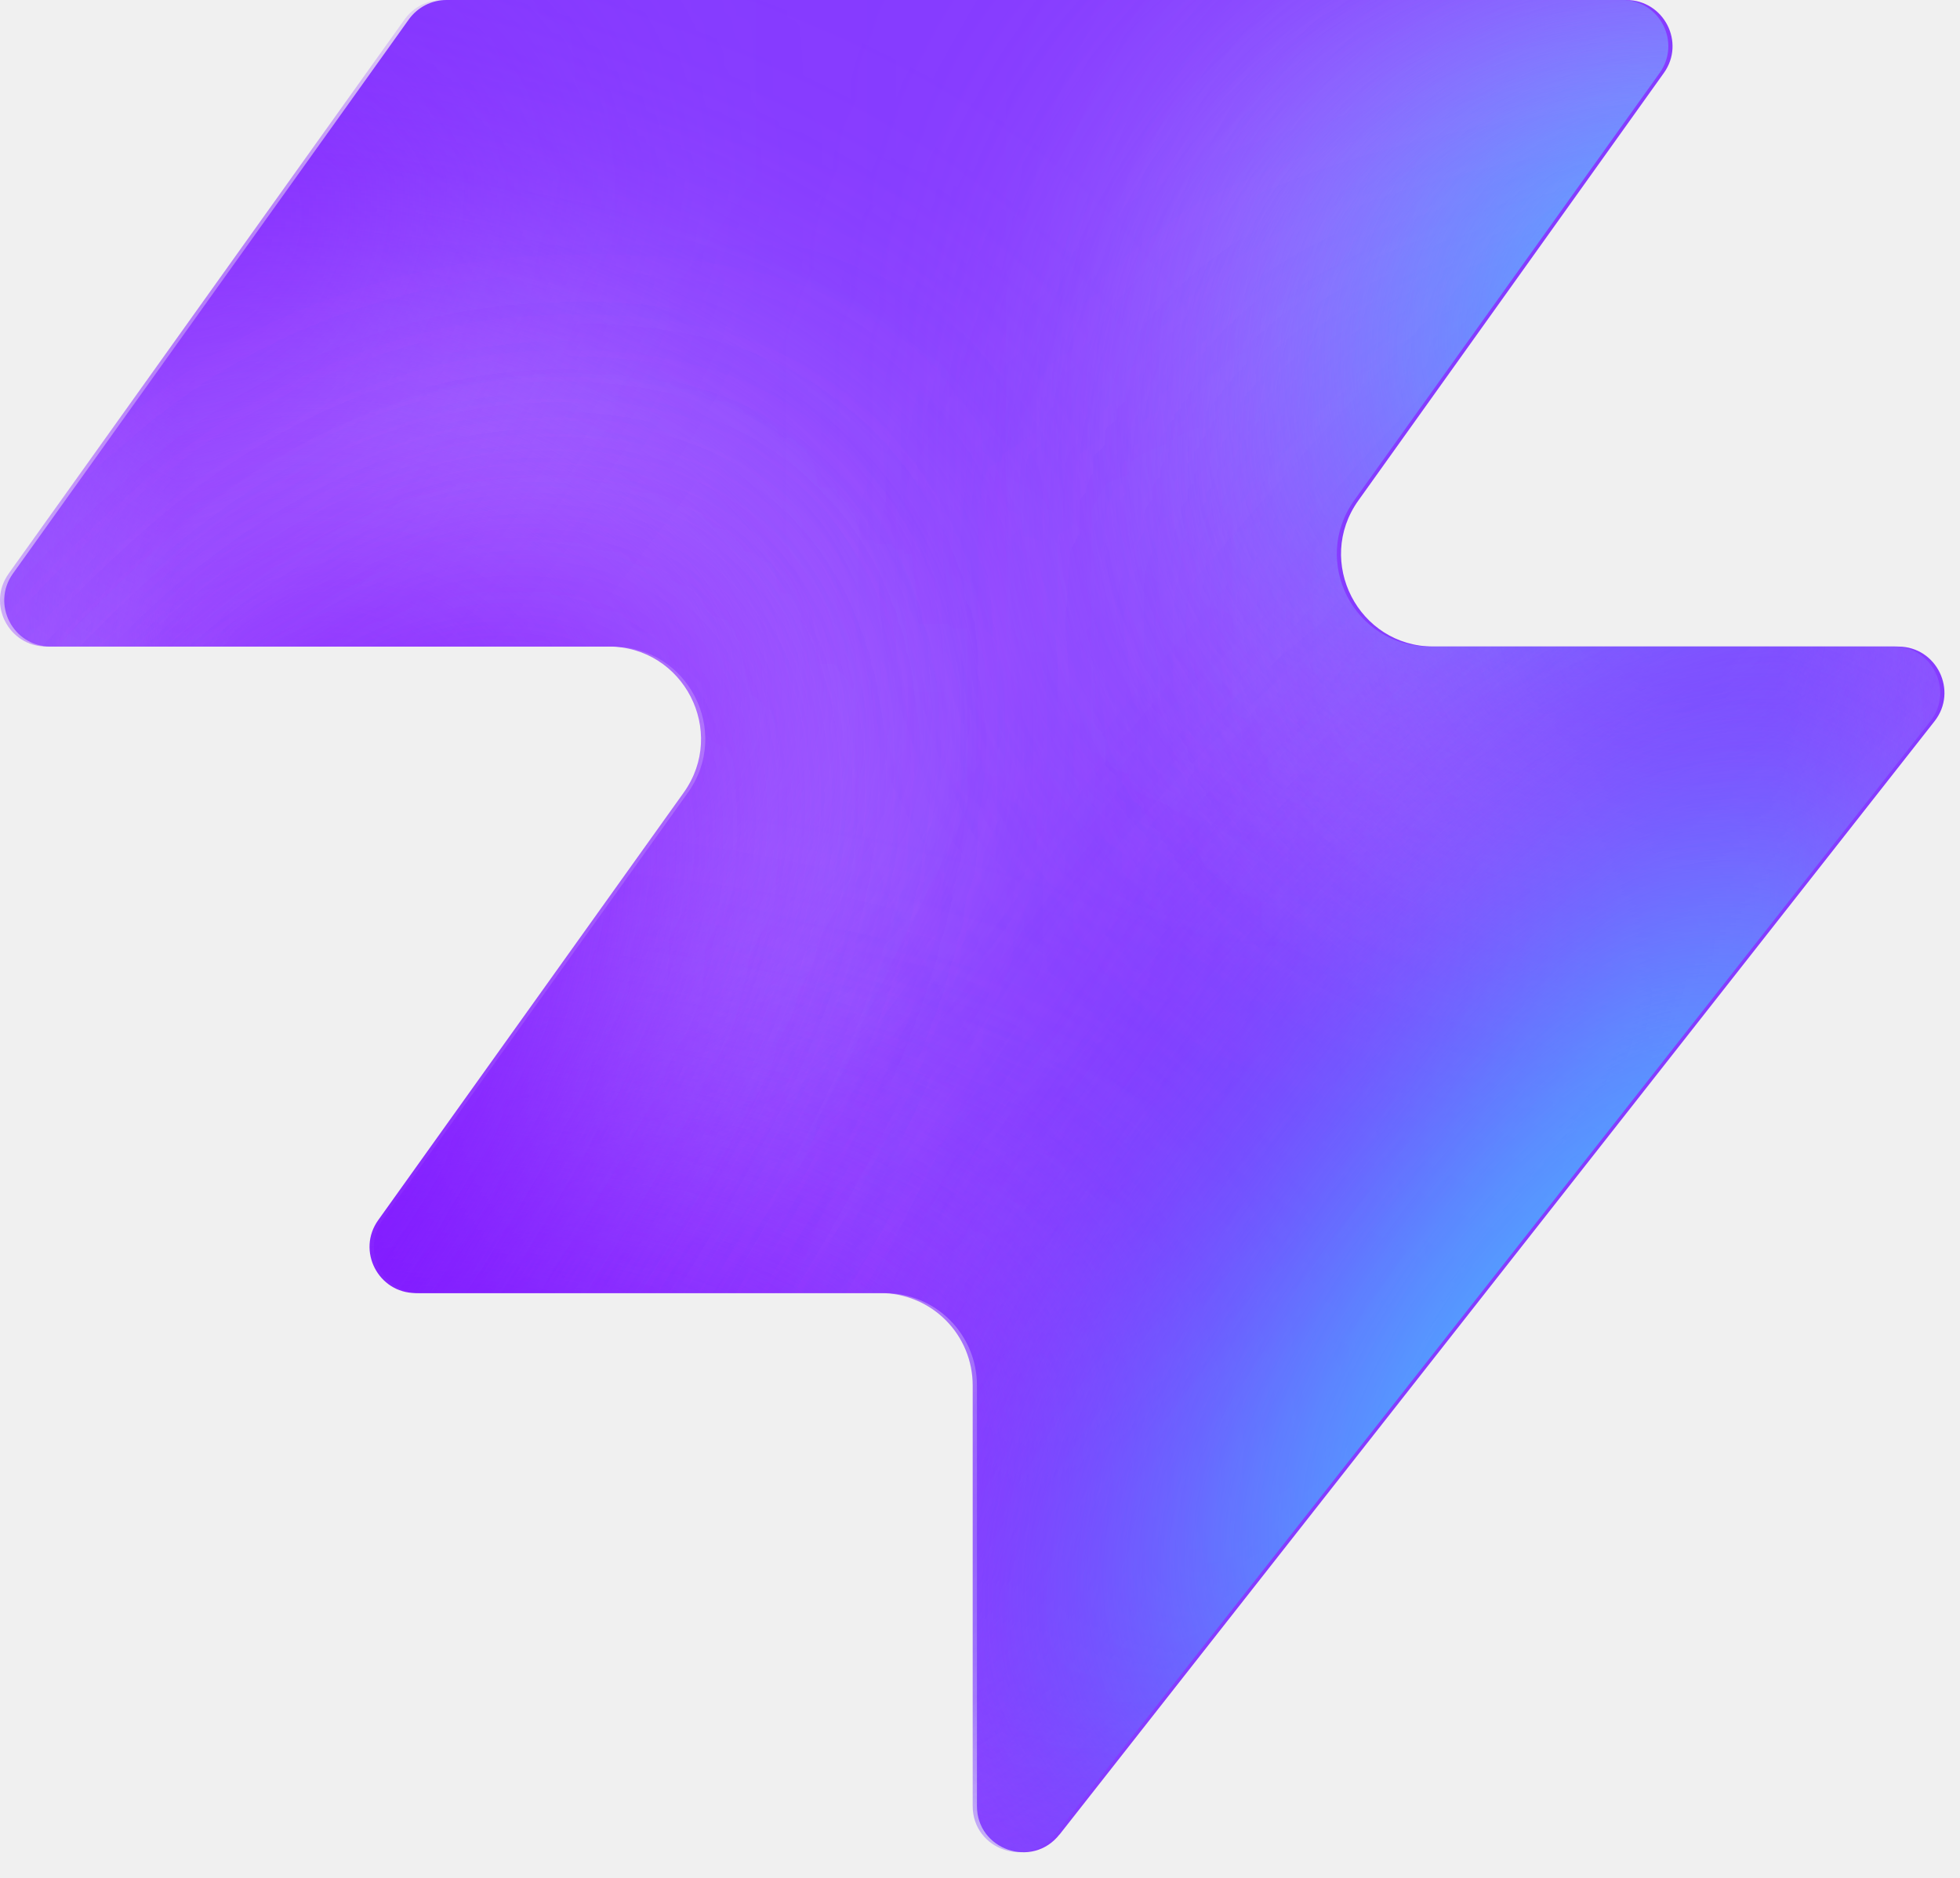
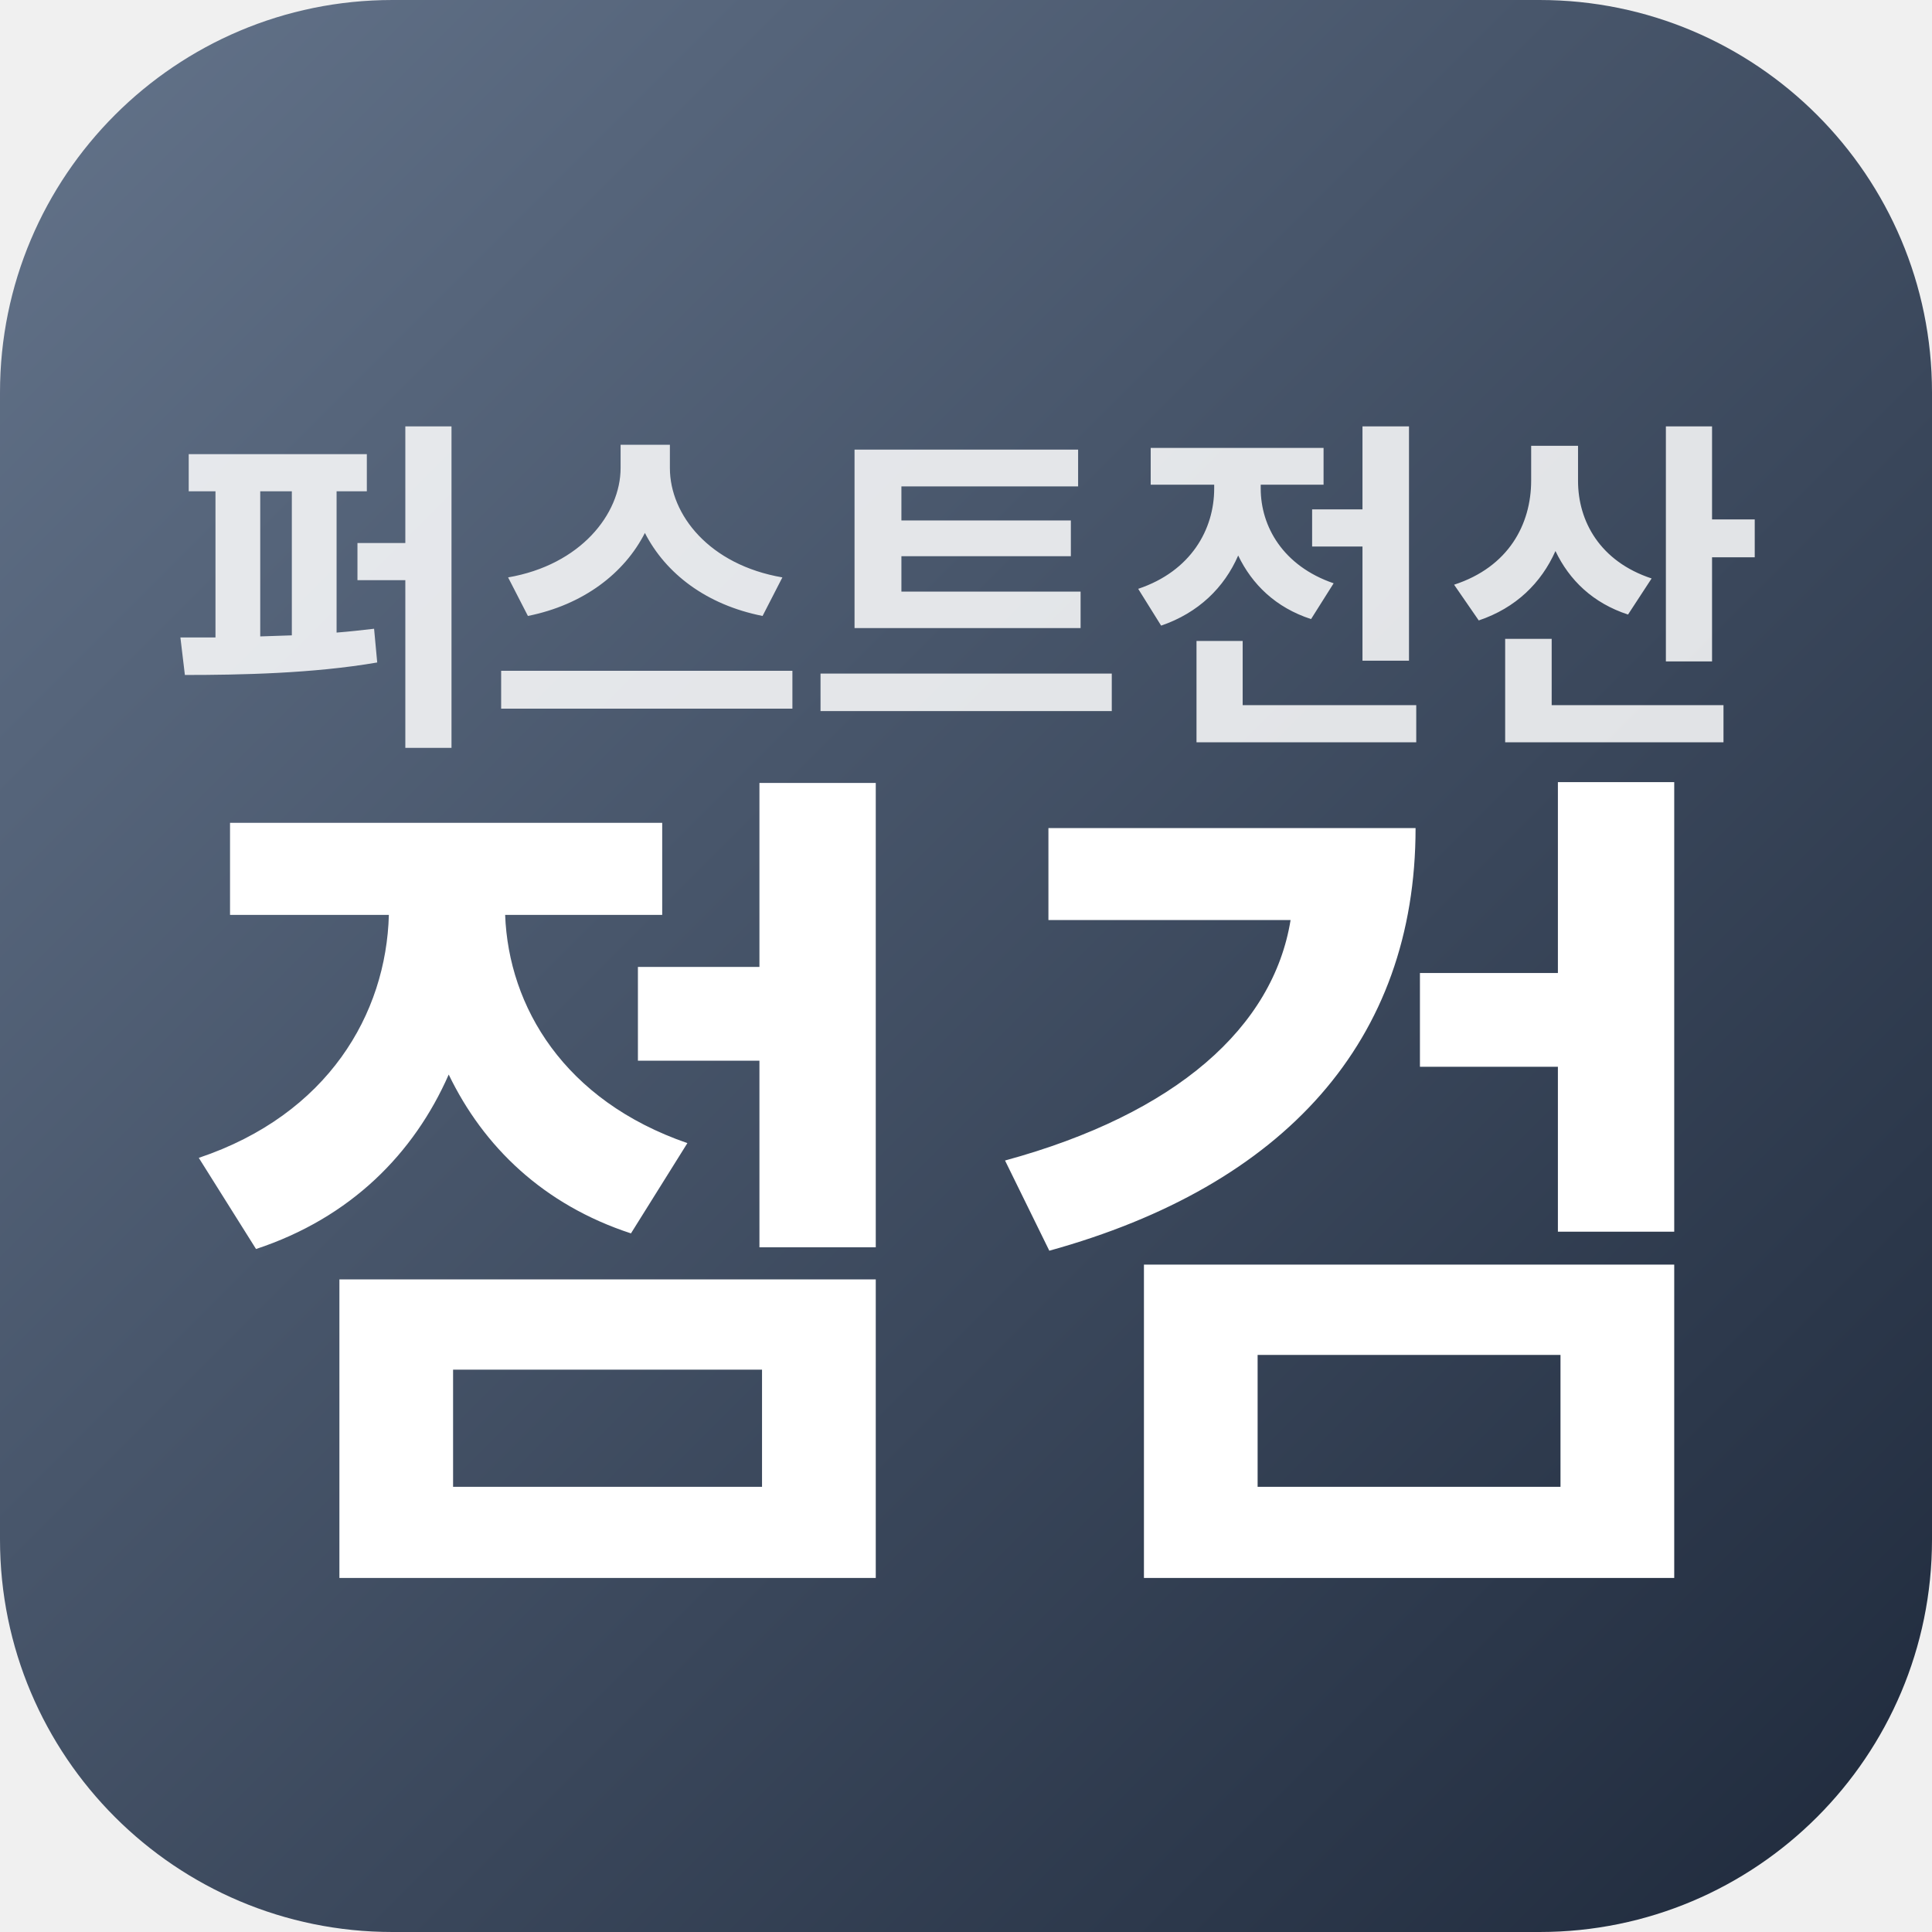
- <svg xmlns="http://www.w3.org/2000/svg" width="48" height="46" fill="none" viewBox="0 0 48 46">
-   <path fill="#863bff" d="M25.946 44.938c-.664.845-2.021.375-2.021-.698V33.937a2.26 2.26 0 0 0-2.262-2.262H10.287c-.92 0-1.456-1.04-.92-1.788l7.48-10.471c1.07-1.497 0-3.578-1.842-3.578H1.237c-.92 0-1.456-1.04-.92-1.788L10.013.474c.214-.297.556-.474.92-.474h28.894c.92 0 1.456 1.04.92 1.788l-7.48 10.471c-1.07 1.498 0 3.579 1.842 3.579h11.377c.943 0 1.473 1.088.89 1.83L25.947 44.94z" style="fill:#863bff;fill:color(display-p3 .525 .23 1);fill-opacity:1" />
-   <mask id="a" width="48" height="46" x="0" y="0" maskUnits="userSpaceOnUse" style="mask-type:alpha">
-     <path fill="#000" d="M25.842 44.938c-.664.844-2.021.375-2.021-.698V33.937a2.26 2.26 0 0 0-2.262-2.262H10.183c-.92 0-1.456-1.04-.92-1.788l7.48-10.471c1.07-1.498 0-3.579-1.842-3.579H1.133c-.92 0-1.456-1.04-.92-1.787L9.91.473c.214-.297.556-.474.92-.474h28.894c.92 0 1.456 1.04.92 1.788l-7.48 10.471c-1.07 1.498 0 3.578 1.842 3.578h11.377c.943 0 1.473 1.088.89 1.832L25.843 44.94z" style="fill:#000;fill-opacity:1" />
-   </mask>
-   <g mask="url(#a)">
-     <g filter="url(#b)">
-       <ellipse cx="5.508" cy="14.704" fill="#ede6ff" rx="5.508" ry="14.704" style="fill:#ede6ff;fill:color(display-p3 .927 .903 1);fill-opacity:1" transform="matrix(.00324 1 1 -.00324 -4.47 31.516)" />
-     </g>
-     <g filter="url(#c)">
-       <ellipse cx="10.399" cy="29.851" fill="#ede6ff" rx="10.399" ry="29.851" style="fill:#ede6ff;fill:color(display-p3 .927 .903 1);fill-opacity:1" transform="matrix(.00324 1 1 -.00324 -39.328 7.883)" />
-     </g>
-     <g filter="url(#d)">
-       <ellipse cx="5.508" cy="30.487" fill="#7e14ff" rx="5.508" ry="30.487" style="fill:#7e14ff;fill:color(display-p3 .492 .077 1);fill-opacity:1" transform="rotate(89.814 -25.913 -14.639)scale(1 -1)" />
-     </g>
-     <g filter="url(#e)">
-       <ellipse cx="5.508" cy="30.599" fill="#7e14ff" rx="5.508" ry="30.599" style="fill:#7e14ff;fill:color(display-p3 .492 .077 1);fill-opacity:1" transform="rotate(89.814 -32.644 -3.334)scale(1 -1)" />
-     </g>
-     <g filter="url(#f)">
-       <ellipse cx="5.508" cy="30.599" fill="#7e14ff" rx="5.508" ry="30.599" style="fill:#7e14ff;fill:color(display-p3 .492 .077 1);fill-opacity:1" transform="matrix(.00324 1 1 -.00324 -34.34 30.47)" />
-     </g>
-     <g filter="url(#g)">
-       <ellipse cx="14.072" cy="22.078" fill="#ede6ff" rx="14.072" ry="22.078" style="fill:#ede6ff;fill:color(display-p3 .927 .903 1);fill-opacity:1" transform="rotate(93.35 24.506 48.493)scale(-1 1)" />
-     </g>
-     <g filter="url(#h)">
-       <ellipse cx="3.47" cy="21.501" fill="#7e14ff" rx="3.47" ry="21.501" style="fill:#7e14ff;fill:color(display-p3 .492 .077 1);fill-opacity:1" transform="rotate(89.009 28.708 47.59)scale(-1 1)" />
-     </g>
-     <g filter="url(#i)">
-       <ellipse cx="3.47" cy="21.501" fill="#7e14ff" rx="3.47" ry="21.501" style="fill:#7e14ff;fill:color(display-p3 .492 .077 1);fill-opacity:1" transform="rotate(89.009 28.708 47.59)scale(-1 1)" />
-     </g>
-     <g filter="url(#j)">
-       <ellipse cx=".387" cy="8.972" fill="#7e14ff" rx="4.407" ry="29.108" style="fill:#7e14ff;fill:color(display-p3 .492 .077 1);fill-opacity:1" transform="rotate(39.51 .387 8.972)" />
-     </g>
-     <g filter="url(#k)">
-       <ellipse cx="47.523" cy="-6.092" fill="#7e14ff" rx="4.407" ry="29.108" style="fill:#7e14ff;fill:color(display-p3 .492 .077 1);fill-opacity:1" transform="rotate(37.892 47.523 -6.092)" />
-     </g>
-     <g filter="url(#l)">
-       <ellipse cx="41.412" cy="6.333" fill="#47bfff" rx="5.971" ry="9.665" style="fill:#47bfff;fill:color(display-p3 .28 .748 1);fill-opacity:1" transform="rotate(37.892 41.412 6.333)" />
-     </g>
-     <g filter="url(#m)">
-       <ellipse cx="-1.879" cy="38.332" fill="#7e14ff" rx="4.407" ry="29.108" style="fill:#7e14ff;fill:color(display-p3 .492 .077 1);fill-opacity:1" transform="rotate(37.892 -1.88 38.332)" />
-     </g>
-     <g filter="url(#n)">
-       <ellipse cx="-1.879" cy="38.332" fill="#7e14ff" rx="4.407" ry="29.108" style="fill:#7e14ff;fill:color(display-p3 .492 .077 1);fill-opacity:1" transform="rotate(37.892 -1.88 38.332)" />
-     </g>
-     <g filter="url(#o)">
-       <ellipse cx="35.651" cy="29.907" fill="#7e14ff" rx="4.407" ry="29.108" style="fill:#7e14ff;fill:color(display-p3 .492 .077 1);fill-opacity:1" transform="rotate(37.892 35.651 29.907)" />
-     </g>
-     <g filter="url(#p)">
-       <ellipse cx="38.418" cy="32.4" fill="#47bfff" rx="5.971" ry="15.297" style="fill:#47bfff;fill:color(display-p3 .28 .748 1);fill-opacity:1" transform="rotate(37.892 38.418 32.4)" />
-     </g>
-   </g>
+ <svg xmlns="http://www.w3.org/2000/svg" viewBox="0 0 512 512">
  <defs>
-     <filter id="b" width="60.045" height="41.654" x="-19.77" y="16.149" color-interpolation-filters="sRGB" filterUnits="userSpaceOnUse">
-       <feFlood flood-opacity="0" result="BackgroundImageFix" />
-       <feBlend in="SourceGraphic" in2="BackgroundImageFix" result="shape" />
-       <feGaussianBlur result="effect1_foregroundBlur_2002_17158" stdDeviation="7.659" />
-     </filter>
-     <filter id="c" width="90.34" height="51.437" x="-54.613" y="-7.533" color-interpolation-filters="sRGB" filterUnits="userSpaceOnUse">
-       <feFlood flood-opacity="0" result="BackgroundImageFix" />
-       <feBlend in="SourceGraphic" in2="BackgroundImageFix" result="shape" />
-       <feGaussianBlur result="effect1_foregroundBlur_2002_17158" stdDeviation="7.659" />
-     </filter>
-     <filter id="d" width="79.355" height="29.4" x="-49.64" y="2.03" color-interpolation-filters="sRGB" filterUnits="userSpaceOnUse">
-       <feFlood flood-opacity="0" result="BackgroundImageFix" />
-       <feBlend in="SourceGraphic" in2="BackgroundImageFix" result="shape" />
-       <feGaussianBlur result="effect1_foregroundBlur_2002_17158" stdDeviation="4.596" />
-     </filter>
-     <filter id="e" width="79.579" height="29.4" x="-45.045" y="20.029" color-interpolation-filters="sRGB" filterUnits="userSpaceOnUse">
-       <feFlood flood-opacity="0" result="BackgroundImageFix" />
-       <feBlend in="SourceGraphic" in2="BackgroundImageFix" result="shape" />
-       <feGaussianBlur result="effect1_foregroundBlur_2002_17158" stdDeviation="4.596" />
-     </filter>
-     <filter id="f" width="79.579" height="29.4" x="-43.513" y="21.178" color-interpolation-filters="sRGB" filterUnits="userSpaceOnUse">
-       <feFlood flood-opacity="0" result="BackgroundImageFix" />
-       <feBlend in="SourceGraphic" in2="BackgroundImageFix" result="shape" />
-       <feGaussianBlur result="effect1_foregroundBlur_2002_17158" stdDeviation="4.596" />
-     </filter>
-     <filter id="g" width="74.749" height="58.852" x="15.756" y="-17.901" color-interpolation-filters="sRGB" filterUnits="userSpaceOnUse">
-       <feFlood flood-opacity="0" result="BackgroundImageFix" />
-       <feBlend in="SourceGraphic" in2="BackgroundImageFix" result="shape" />
-       <feGaussianBlur result="effect1_foregroundBlur_2002_17158" stdDeviation="7.659" />
-     </filter>
-     <filter id="h" width="61.377" height="25.362" x="23.548" y="2.284" color-interpolation-filters="sRGB" filterUnits="userSpaceOnUse">
-       <feFlood flood-opacity="0" result="BackgroundImageFix" />
-       <feBlend in="SourceGraphic" in2="BackgroundImageFix" result="shape" />
-       <feGaussianBlur result="effect1_foregroundBlur_2002_17158" stdDeviation="4.596" />
-     </filter>
-     <filter id="i" width="61.377" height="25.362" x="23.548" y="2.284" color-interpolation-filters="sRGB" filterUnits="userSpaceOnUse">
-       <feFlood flood-opacity="0" result="BackgroundImageFix" />
-       <feBlend in="SourceGraphic" in2="BackgroundImageFix" result="shape" />
-       <feGaussianBlur result="effect1_foregroundBlur_2002_17158" stdDeviation="4.596" />
-     </filter>
-     <filter id="j" width="56.045" height="63.649" x="-27.636" y="-22.853" color-interpolation-filters="sRGB" filterUnits="userSpaceOnUse">
-       <feFlood flood-opacity="0" result="BackgroundImageFix" />
-       <feBlend in="SourceGraphic" in2="BackgroundImageFix" result="shape" />
-       <feGaussianBlur result="effect1_foregroundBlur_2002_17158" stdDeviation="4.596" />
-     </filter>
-     <filter id="k" width="54.814" height="64.646" x="20.116" y="-38.415" color-interpolation-filters="sRGB" filterUnits="userSpaceOnUse">
-       <feFlood flood-opacity="0" result="BackgroundImageFix" />
-       <feBlend in="SourceGraphic" in2="BackgroundImageFix" result="shape" />
-       <feGaussianBlur result="effect1_foregroundBlur_2002_17158" stdDeviation="4.596" />
-     </filter>
-     <filter id="l" width="33.541" height="35.313" x="24.641" y="-11.323" color-interpolation-filters="sRGB" filterUnits="userSpaceOnUse">
-       <feFlood flood-opacity="0" result="BackgroundImageFix" />
-       <feBlend in="SourceGraphic" in2="BackgroundImageFix" result="shape" />
-       <feGaussianBlur result="effect1_foregroundBlur_2002_17158" stdDeviation="4.596" />
-     </filter>
-     <filter id="m" width="54.814" height="64.646" x="-29.286" y="6.009" color-interpolation-filters="sRGB" filterUnits="userSpaceOnUse">
-       <feFlood flood-opacity="0" result="BackgroundImageFix" />
-       <feBlend in="SourceGraphic" in2="BackgroundImageFix" result="shape" />
-       <feGaussianBlur result="effect1_foregroundBlur_2002_17158" stdDeviation="4.596" />
-     </filter>
-     <filter id="n" width="54.814" height="64.646" x="-29.286" y="6.009" color-interpolation-filters="sRGB" filterUnits="userSpaceOnUse">
-       <feFlood flood-opacity="0" result="BackgroundImageFix" />
-       <feBlend in="SourceGraphic" in2="BackgroundImageFix" result="shape" />
-       <feGaussianBlur result="effect1_foregroundBlur_2002_17158" stdDeviation="4.596" />
-     </filter>
-     <filter id="o" width="54.814" height="64.646" x="8.244" y="-2.416" color-interpolation-filters="sRGB" filterUnits="userSpaceOnUse">
-       <feFlood flood-opacity="0" result="BackgroundImageFix" />
-       <feBlend in="SourceGraphic" in2="BackgroundImageFix" result="shape" />
-       <feGaussianBlur result="effect1_foregroundBlur_2002_17158" stdDeviation="4.596" />
-     </filter>
-     <filter id="p" width="39.409" height="43.623" x="18.713" y="10.588" color-interpolation-filters="sRGB" filterUnits="userSpaceOnUse">
-       <feFlood flood-opacity="0" result="BackgroundImageFix" />
-       <feBlend in="SourceGraphic" in2="BackgroundImageFix" result="shape" />
-       <feGaussianBlur result="effect1_foregroundBlur_2002_17158" stdDeviation="4.596" />
-     </filter>
+     <linearGradient id="g" x1="0" y1="0" x2="1" y2="1">
+       <stop offset="0" stop-color="#64748B" />
+       <stop offset="1" stop-color="#1E293B" />
+     </linearGradient>
  </defs>
+   <rect width="512" height="512" rx="104" fill="url(#g)" />
+   <text x="256" y="190" font-family="'Malgun Gothic','Apple SD Gothic Neo',sans-serif" font-size="92" font-weight="bold" fill="#fff" fill-opacity="0.85" text-anchor="middle">퍼스트전산</text>
+   <text x="256" y="400" font-family="'Malgun Gothic','Apple SD Gothic Neo',sans-serif" font-size="230" font-weight="bold" fill="#fff" text-anchor="middle">점검</text>
</svg>
